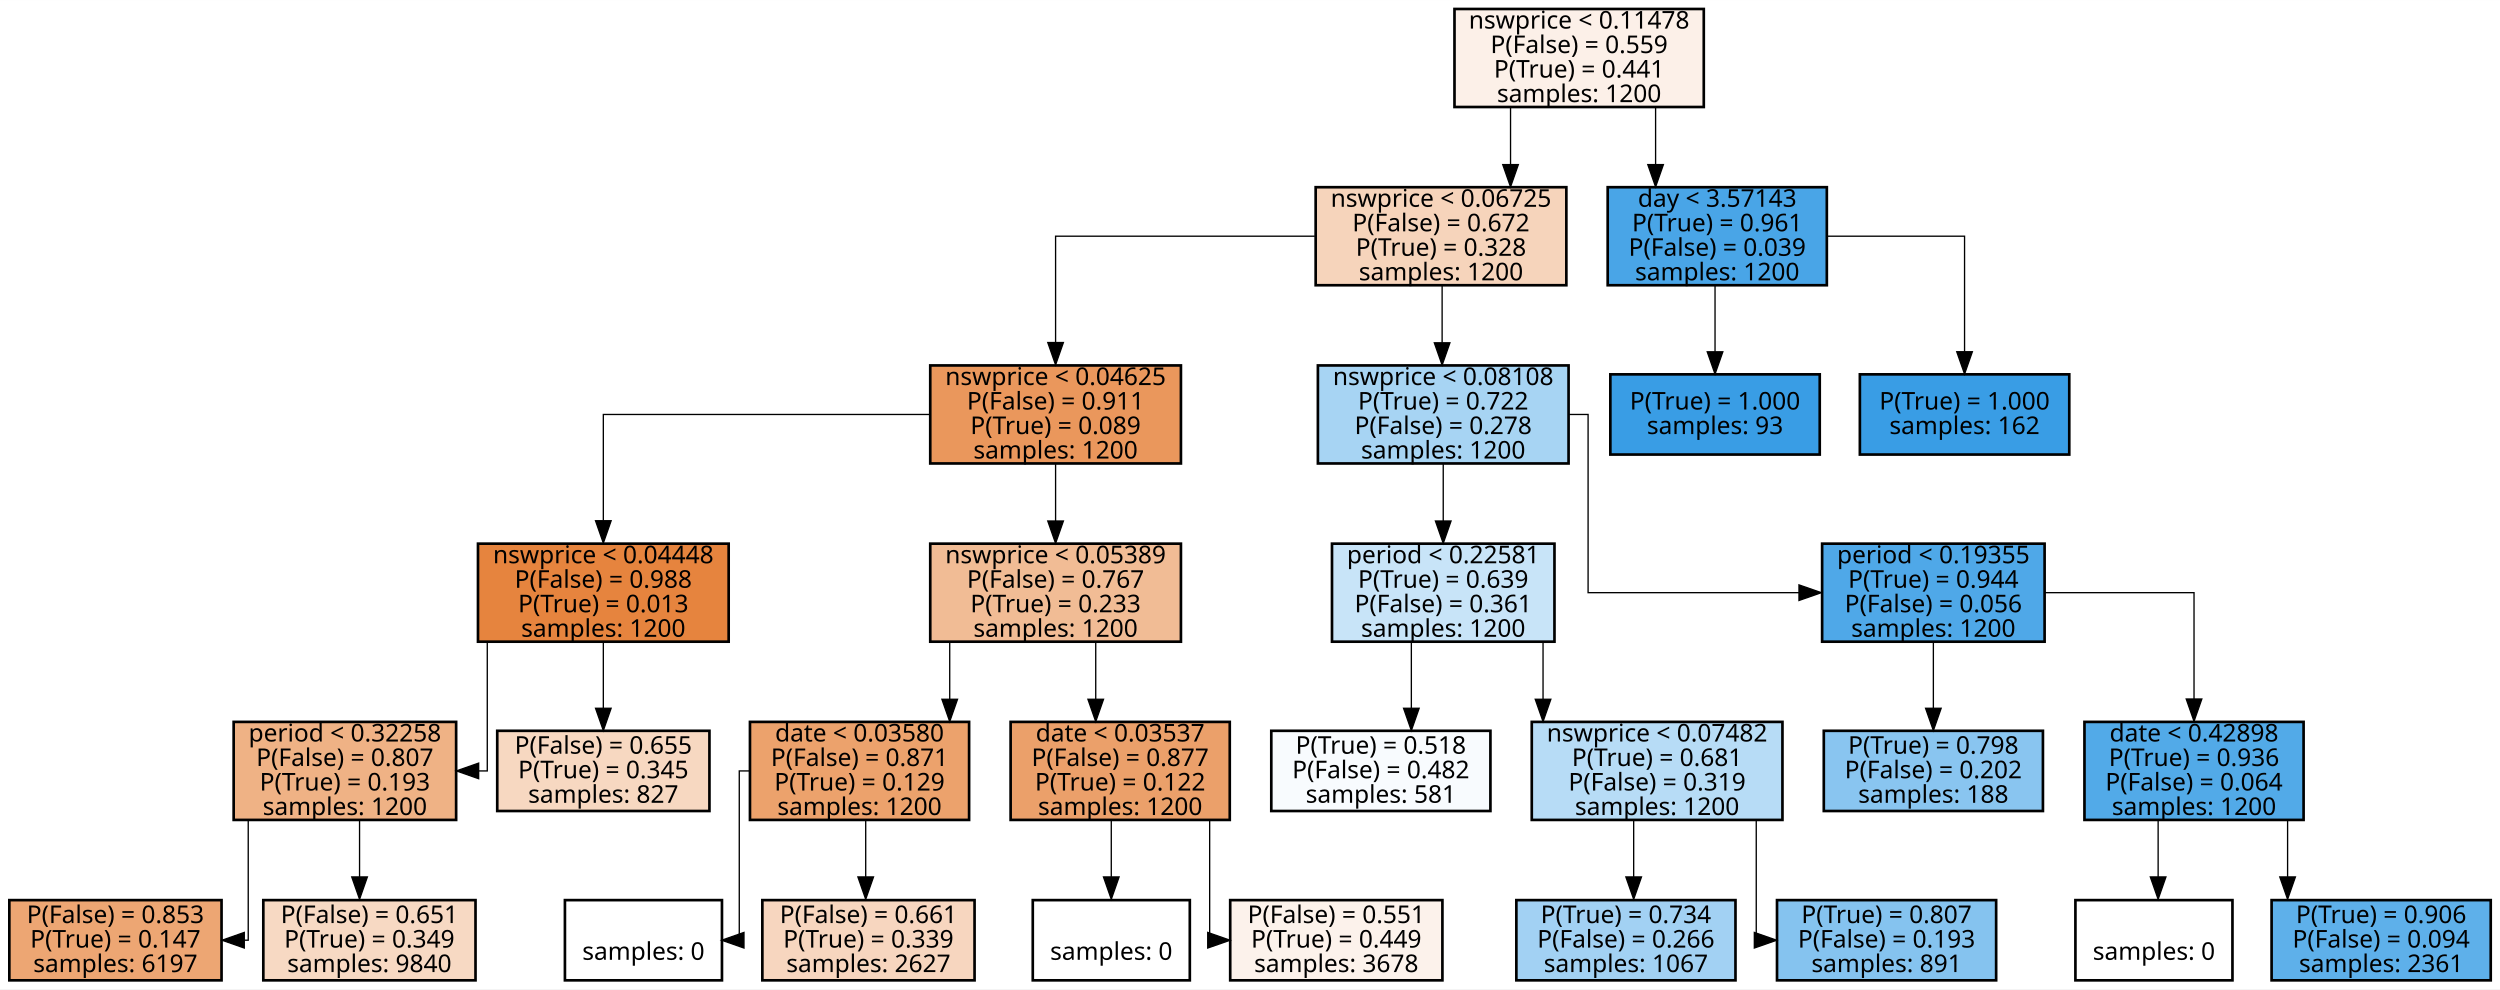
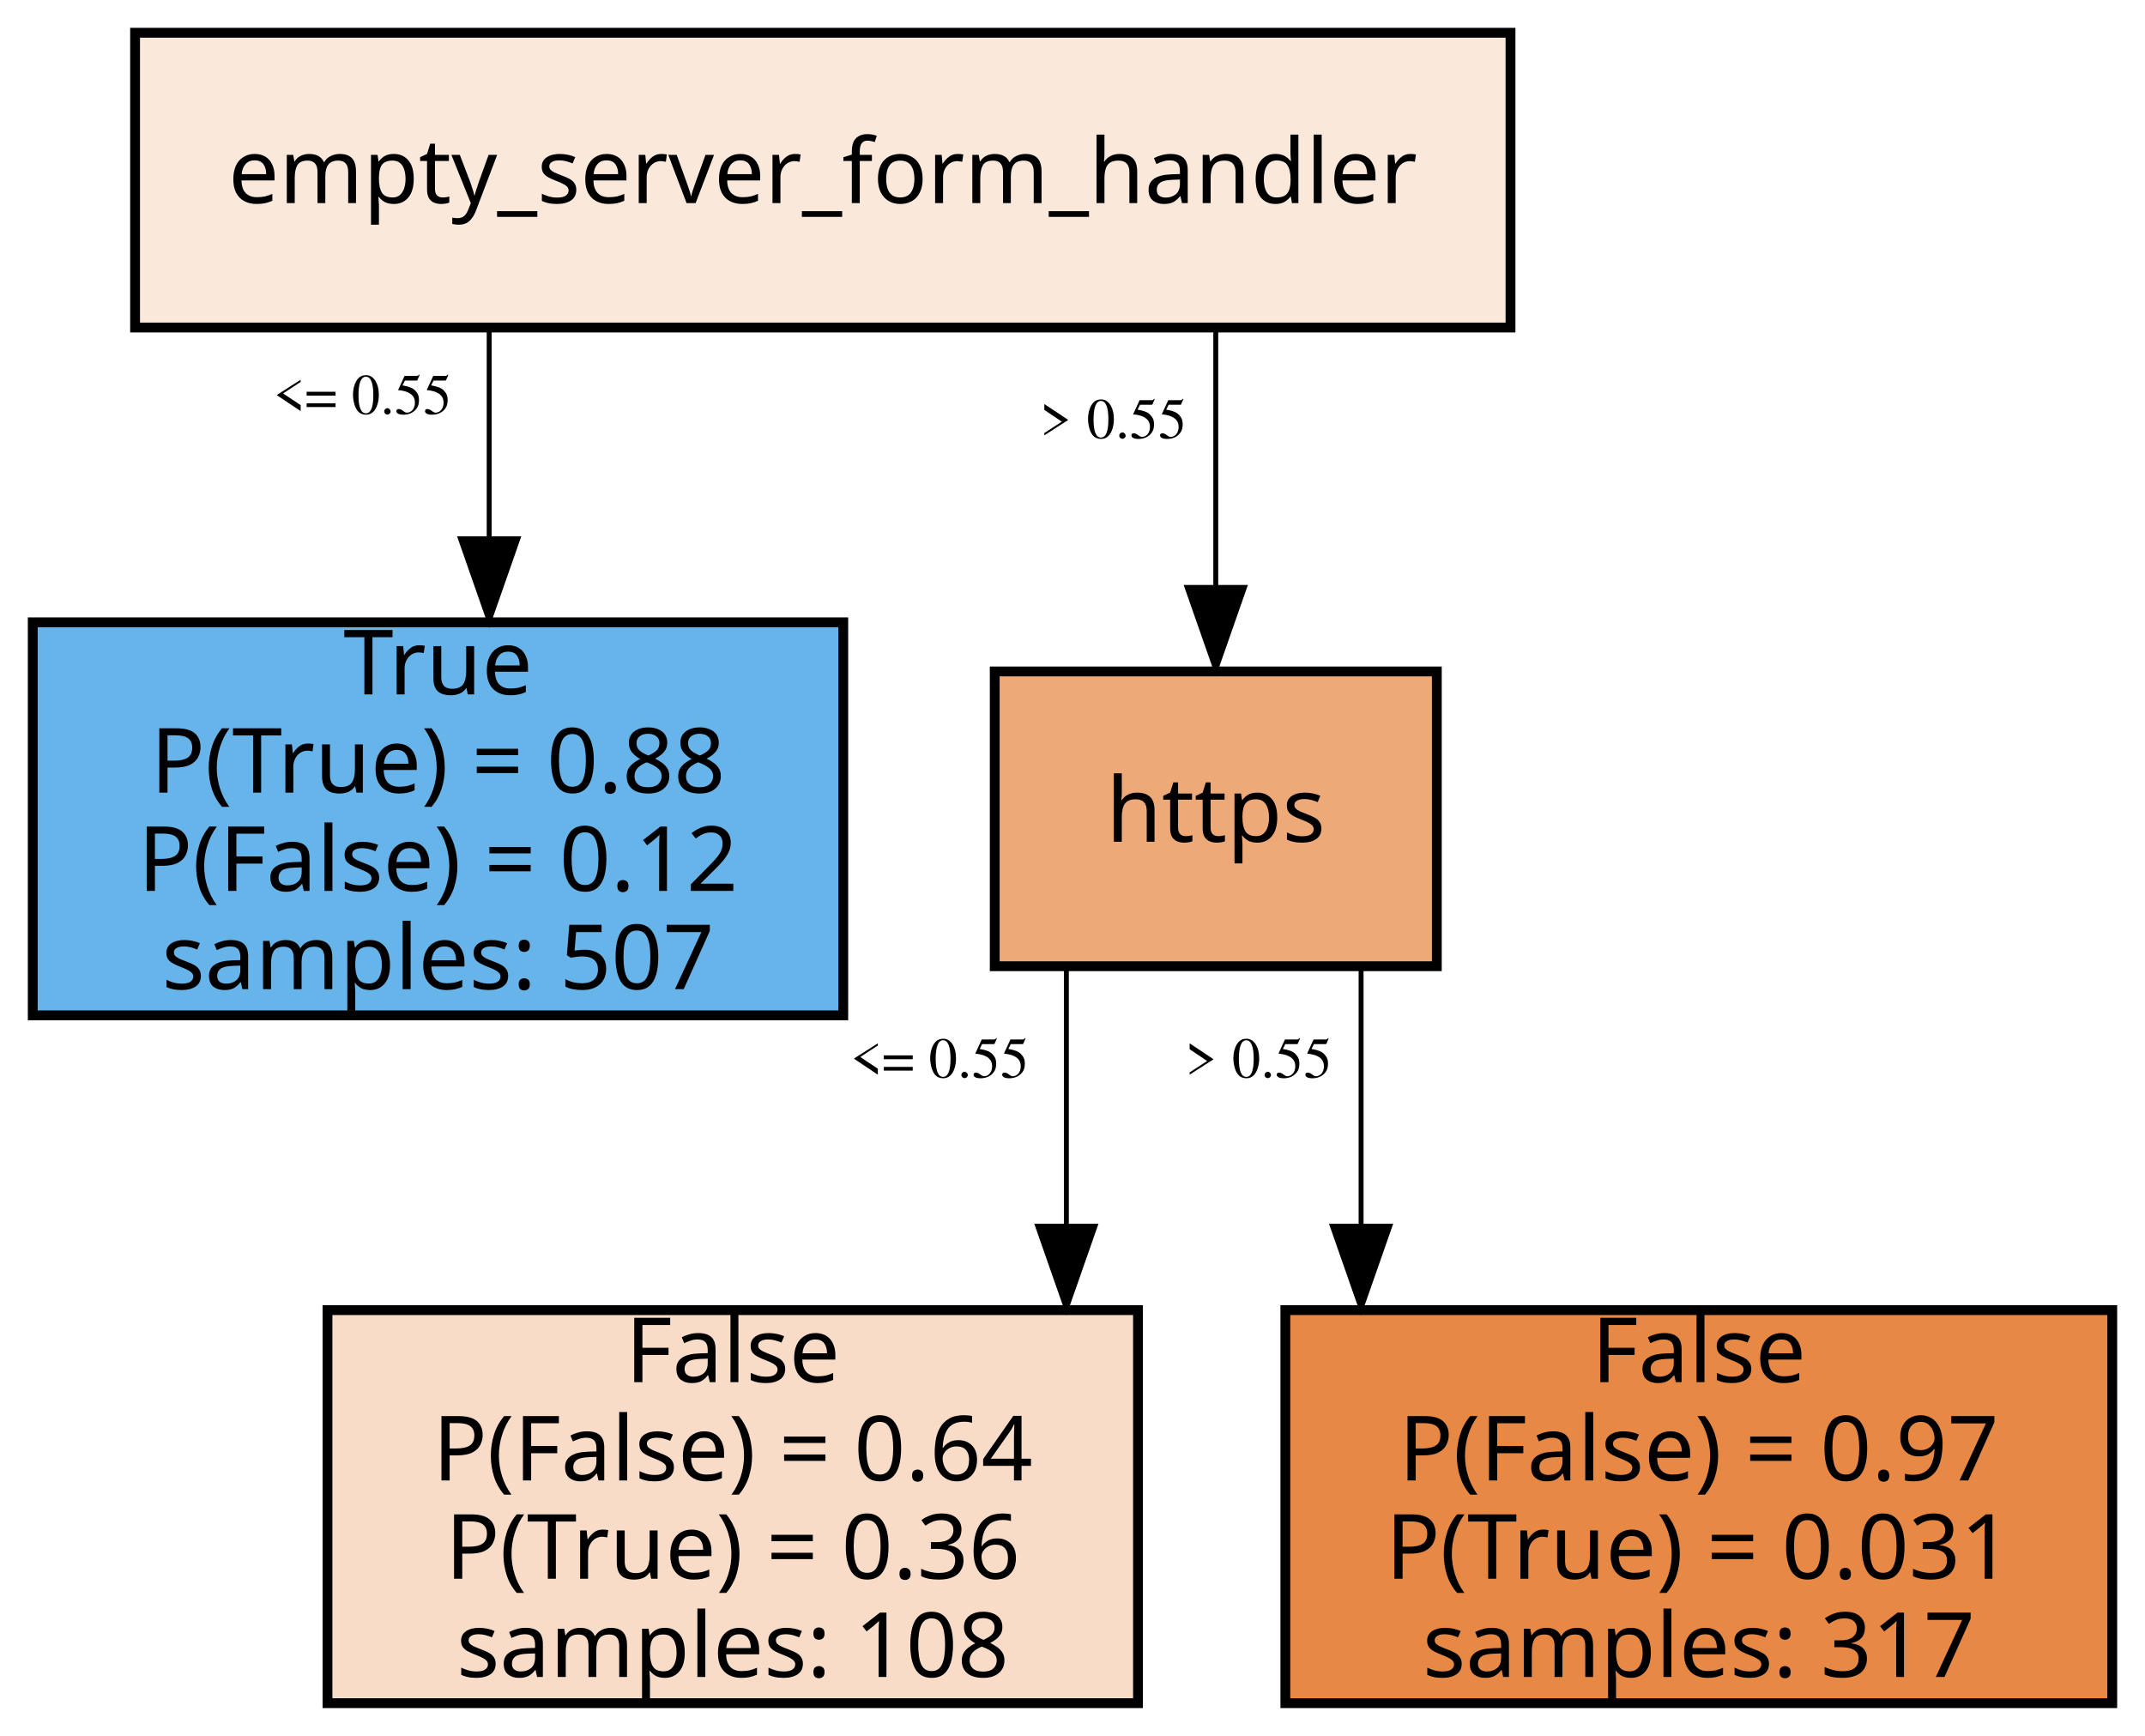
- <svg xmlns="http://www.w3.org/2000/svg" width="1122pt" height="444pt" viewBox="0.00 0.00 1122.15 444.00">
-   <g id="graph0" class="graph" transform="scale(1 1) rotate(0) translate(4 440)">
-     <polygon fill="white" stroke="transparent" points="-4,4 -4,-440 1118.15,-440 1118.15,4 -4,4" />
+ <svg xmlns="http://www.w3.org/2000/svg" width="262pt" height="212pt" viewBox="0.00 0.00 262.00 212.00">
+   <g id="graph0" class="graph" transform="scale(1 1) rotate(0) translate(4 208)">
+     <polygon fill="white" stroke="transparent" points="-4,4 -4,-208 258,-208 258,4 -4,4" />
    <g id="node1" class="node">
-       <polygon fill="#fcf0e8" stroke="black" stroke-width="1.2" points="760.76,-436 648.86,-436 648.86,-392 760.76,-392 760.76,-436" />
-       <text text-anchor="middle" x="704.81" y="-427.2" font-family="trebuchet" font-size="11.00">nswprice &lt; 0.11478 </text>
-       <text text-anchor="middle" x="704.81" y="-416.2" font-family="trebuchet" font-size="11.00"> P(False) = 0.559</text>
-       <text text-anchor="middle" x="704.81" y="-405.2" font-family="trebuchet" font-size="11.00">P(True) = 0.441 </text>
-       <text text-anchor="middle" x="704.81" y="-394.2" font-family="trebuchet" font-size="11.00"> samples: 1200</text>
+       <polygon fill="#fae8db" stroke="black" stroke-width="1.2" points="180.5,-204 12.5,-204 12.5,-168 180.5,-168 180.5,-204" />
+       <text text-anchor="middle" x="96.5" y="-183.2" font-family="trebuchet" font-size="11.00">empty_server_form_handler</text>
    </g>
    <g id="node2" class="node">
-       <polygon fill="#f6d4bb" stroke="black" stroke-width="1.2" points="699.07,-356 586.55,-356 586.55,-312 699.07,-312 699.07,-356" />
-       <text text-anchor="middle" x="642.81" y="-347.2" font-family="trebuchet" font-size="11.00">nswprice &lt; 0.06725 </text>
-       <text text-anchor="middle" x="642.81" y="-336.2" font-family="trebuchet" font-size="11.00"> P(False) = 0.672</text>
-       <text text-anchor="middle" x="642.81" y="-325.2" font-family="trebuchet" font-size="11.00">P(True) = 0.328 </text>
-       <text text-anchor="middle" x="642.81" y="-314.2" font-family="trebuchet" font-size="11.00"> samples: 1200</text>
+       <polygon fill="#67b4eb" stroke="black" stroke-width="1.2" points="99,-132 0,-132 0,-84 99,-84 99,-132" />
+       <text text-anchor="middle" x="49.5" y="-123.2" font-family="trebuchet" font-size="11.00">True</text>
+       <text text-anchor="middle" x="49.5" y="-111.2" font-family="trebuchet" font-size="11.00">P(True) = 0.88</text>
+       <text text-anchor="middle" x="49.5" y="-99.2" font-family="trebuchet" font-size="11.00">P(False) = 0.12</text>
+       <text text-anchor="middle" x="49.5" y="-87.2" font-family="trebuchet" font-size="11.00">samples: 507</text>
    </g>
    <g id="edge1" class="edge">
-       <path fill="none" stroke="black" stroke-width="0.6" d="M674.02,-391.72C674.02,-391.72 674.02,-366.16 674.02,-366.16" />
-       <polygon fill="black" stroke="black" stroke-width="0.6" points="677.52,-366.16 674.02,-356.16 670.52,-366.16 677.52,-366.16" />
-     </g>
-     <g id="node27" class="node">
-       <polygon fill="#49a5e7" stroke="black" stroke-width="1.2" points="815.99,-356 717.63,-356 717.63,-312 815.99,-312 815.99,-356" />
-       <text text-anchor="middle" x="766.81" y="-347.2" font-family="trebuchet" font-size="11.00">day &lt; 3.57143 </text>
-       <text text-anchor="middle" x="766.81" y="-336.2" font-family="trebuchet" font-size="11.00"> P(True) = 0.961</text>
-       <text text-anchor="middle" x="766.81" y="-325.2" font-family="trebuchet" font-size="11.00">P(False) = 0.039 </text>
-       <text text-anchor="middle" x="766.81" y="-314.2" font-family="trebuchet" font-size="11.00"> samples: 1200</text>
-     </g>
-     <g id="edge26" class="edge">
-       <path fill="none" stroke="black" stroke-width="0.6" d="M739.13,-391.72C739.13,-391.72 739.13,-366.16 739.13,-366.16" />
-       <polygon fill="black" stroke="black" stroke-width="0.6" points="742.63,-366.16 739.13,-356.16 735.63,-366.16 742.63,-366.16" />
+       <path fill="none" stroke="black" stroke-width="0.6" d="M55.75,-167.91C55.75,-167.91 55.75,-142.2 55.75,-142.2" />
+       <polygon fill="black" stroke="black" stroke-width="0.6" points="59.25,-142.2 55.75,-132.2 52.25,-142.2 59.25,-142.2" />
+       <text text-anchor="middle" x="40.25" y="-157.45" font-family="Times,serif" font-size="7.00">&lt;= 0.55</text>
    </g>
    <g id="node3" class="node">
-       <polygon fill="#ea975c" stroke="black" stroke-width="1.2" points="526.07,-276 413.55,-276 413.55,-232 526.07,-232 526.07,-276" />
-       <text text-anchor="middle" x="469.81" y="-267.2" font-family="trebuchet" font-size="11.00">nswprice &lt; 0.04625 </text>
-       <text text-anchor="middle" x="469.81" y="-256.2" font-family="trebuchet" font-size="11.00"> P(False) = 0.911</text>
-       <text text-anchor="middle" x="469.81" y="-245.2" font-family="trebuchet" font-size="11.00">P(True) = 0.089 </text>
-       <text text-anchor="middle" x="469.81" y="-234.2" font-family="trebuchet" font-size="11.00"> samples: 1200</text>
+       <polygon fill="#eda978" stroke="black" stroke-width="1.2" points="171.5,-126 117.5,-126 117.5,-90 171.5,-90 171.5,-126" />
+       <text text-anchor="middle" x="144.5" y="-105.2" font-family="trebuchet" font-size="11.00">https</text>
    </g>
    <g id="edge2" class="edge">
-       <path fill="none" stroke="black" stroke-width="0.6" d="M586.17,-334C535.71,-334 469.81,-334 469.81,-334 469.81,-334 469.81,-286.28 469.81,-286.28" />
-       <polygon fill="black" stroke="black" stroke-width="0.6" points="473.31,-286.28 469.81,-276.28 466.31,-286.28 473.31,-286.28" />
-     </g>
-     <g id="node16" class="node">
-       <polygon fill="#a7d4f3" stroke="black" stroke-width="1.2" points="700.07,-276 587.55,-276 587.55,-232 700.07,-232 700.07,-276" />
-       <text text-anchor="middle" x="643.81" y="-267.2" font-family="trebuchet" font-size="11.00">nswprice &lt; 0.08108 </text>
-       <text text-anchor="middle" x="643.81" y="-256.2" font-family="trebuchet" font-size="11.00"> P(True) = 0.722</text>
-       <text text-anchor="middle" x="643.81" y="-245.2" font-family="trebuchet" font-size="11.00">P(False) = 0.278 </text>
-       <text text-anchor="middle" x="643.81" y="-234.2" font-family="trebuchet" font-size="11.00"> samples: 1200</text>
-     </g>
-     <g id="edge15" class="edge">
-       <path fill="none" stroke="black" stroke-width="0.6" d="M643.31,-311.72C643.31,-311.72 643.31,-286.16 643.31,-286.16" />
-       <polygon fill="black" stroke="black" stroke-width="0.6" points="646.81,-286.16 643.31,-276.16 639.81,-286.16 646.81,-286.16" />
+       <path fill="none" stroke="black" stroke-width="0.6" d="M144.5,-167.91C144.5,-167.91 144.5,-136.26 144.5,-136.26" />
+       <polygon fill="black" stroke="black" stroke-width="0.6" points="148,-136.26 144.5,-126.26 141,-136.26 148,-136.26" />
+       <text text-anchor="middle" x="132" y="-154.49" font-family="Times,serif" font-size="7.00">&gt; 0.55</text>
    </g>
    <g id="node4" class="node">
-       <polygon fill="#e6843e" stroke="black" stroke-width="1.2" points="323.07,-196 210.55,-196 210.55,-152 323.07,-152 323.07,-196" />
-       <text text-anchor="middle" x="266.81" y="-187.2" font-family="trebuchet" font-size="11.00">nswprice &lt; 0.04448 </text>
-       <text text-anchor="middle" x="266.81" y="-176.2" font-family="trebuchet" font-size="11.00"> P(False) = 0.988</text>
-       <text text-anchor="middle" x="266.81" y="-165.2" font-family="trebuchet" font-size="11.00">P(True) = 0.013 </text>
-       <text text-anchor="middle" x="266.81" y="-154.2" font-family="trebuchet" font-size="11.00"> samples: 1200</text>
+       <polygon fill="#f8dcc8" stroke="black" stroke-width="1.2" points="135,-48 36,-48 36,0 135,0 135,-48" />
+       <text text-anchor="middle" x="85.5" y="-39.2" font-family="trebuchet" font-size="11.00">False</text>
+       <text text-anchor="middle" x="85.5" y="-27.2" font-family="trebuchet" font-size="11.00">P(False) = 0.64</text>
+       <text text-anchor="middle" x="85.5" y="-15.2" font-family="trebuchet" font-size="11.00">P(True) = 0.36</text>
+       <text text-anchor="middle" x="85.5" y="-3.2" font-family="trebuchet" font-size="11.00">samples: 108</text>
    </g>
    <g id="edge3" class="edge">
-       <path fill="none" stroke="black" stroke-width="0.6" d="M413.54,-254C353.46,-254 266.81,-254 266.81,-254 266.81,-254 266.81,-206.28 266.81,-206.28" />
-       <polygon fill="black" stroke="black" stroke-width="0.6" points="270.31,-206.28 266.81,-196.28 263.31,-206.28 270.31,-206.28" />
-     </g>
-     <g id="node9" class="node">
-       <polygon fill="#f1bc95" stroke="black" stroke-width="1.2" points="526.07,-196 413.55,-196 413.55,-152 526.07,-152 526.07,-196" />
-       <text text-anchor="middle" x="469.81" y="-187.2" font-family="trebuchet" font-size="11.00">nswprice &lt; 0.05389 </text>
-       <text text-anchor="middle" x="469.81" y="-176.2" font-family="trebuchet" font-size="11.00"> P(False) = 0.767</text>
-       <text text-anchor="middle" x="469.81" y="-165.2" font-family="trebuchet" font-size="11.00">P(True) = 0.233 </text>
-       <text text-anchor="middle" x="469.81" y="-154.2" font-family="trebuchet" font-size="11.00"> samples: 1200</text>
-     </g>
-     <g id="edge8" class="edge">
-       <path fill="none" stroke="black" stroke-width="0.6" d="M469.81,-231.72C469.81,-231.72 469.81,-206.16 469.81,-206.16" />
-       <polygon fill="black" stroke="black" stroke-width="0.6" points="473.31,-206.16 469.81,-196.16 466.31,-206.16 473.31,-206.16" />
+       <path fill="none" stroke="black" stroke-width="0.6" d="M126.25,-89.77C126.25,-89.77 126.25,-58.25 126.25,-58.25" />
+       <polygon fill="black" stroke="black" stroke-width="0.6" points="129.75,-58.25 126.25,-48.25 122.75,-58.25 129.75,-58.25" />
+       <text text-anchor="middle" x="110.75" y="-76.41" font-family="Times,serif" font-size="7.00">&lt;= 0.55</text>
    </g>
    <g id="node5" class="node">
-       <polygon fill="#efb285" stroke="black" stroke-width="1.2" points="200.74,-116 100.88,-116 100.88,-72 200.74,-72 200.74,-116" />
-       <text text-anchor="middle" x="150.81" y="-107.2" font-family="trebuchet" font-size="11.00">period &lt; 0.32258 </text>
-       <text text-anchor="middle" x="150.81" y="-96.2" font-family="trebuchet" font-size="11.00"> P(False) = 0.807</text>
-       <text text-anchor="middle" x="150.81" y="-85.2" font-family="trebuchet" font-size="11.00">P(True) = 0.193 </text>
-       <text text-anchor="middle" x="150.81" y="-74.2" font-family="trebuchet" font-size="11.00"> samples: 1200</text>
+       <polygon fill="#e78945" stroke="black" stroke-width="1.2" points="254,-48 153,-48 153,0 254,0 254,-48" />
+       <text text-anchor="middle" x="203.5" y="-39.2" font-family="trebuchet" font-size="11.00">False</text>
+       <text text-anchor="middle" x="203.5" y="-27.2" font-family="trebuchet" font-size="11.00">P(False) = 0.97</text>
+       <text text-anchor="middle" x="203.5" y="-15.2" font-family="trebuchet" font-size="11.00">P(True) = 0.031</text>
+       <text text-anchor="middle" x="203.5" y="-3.2" font-family="trebuchet" font-size="11.00">samples: 317</text>
    </g>
    <g id="edge4" class="edge">
-       <path fill="none" stroke="black" stroke-width="0.6" d="M214.72,-151.72C214.72,-128.04 214.72,-94 214.72,-94 214.72,-94 210.85,-94 210.85,-94" />
-       <polygon fill="black" stroke="black" stroke-width="0.6" points="210.85,-90.5 200.85,-94 210.85,-97.5 210.85,-90.5" />
-     </g>
-     <g id="node8" class="node">
-       <polygon fill="#f7d8c1" stroke="black" stroke-width="1.2" points="314.44,-112 219.19,-112 219.19,-76 314.44,-76 314.44,-112" />
-       <text text-anchor="middle" x="266.81" y="-101.7" font-family="trebuchet" font-size="11.00">P(False) = 0.655</text>
-       <text text-anchor="middle" x="266.81" y="-90.7" font-family="trebuchet" font-size="11.00">P(True) = 0.345 </text>
-       <text text-anchor="middle" x="266.81" y="-79.7" font-family="trebuchet" font-size="11.00"> samples: 827</text>
-     </g>
-     <g id="edge7" class="edge">
-       <path fill="none" stroke="black" stroke-width="0.6" d="M266.81,-151.72C266.81,-151.72 266.81,-122.13 266.81,-122.13" />
-       <polygon fill="black" stroke="black" stroke-width="0.6" points="270.31,-122.13 266.81,-112.13 263.31,-122.13 270.31,-122.13" />
-     </g>
-     <g id="node6" class="node">
-       <polygon fill="#eda673" stroke="black" stroke-width="1.2" points="95.44,-36 0.19,-36 0.19,0 95.44,0 95.44,-36" />
-       <text text-anchor="middle" x="47.81" y="-25.7" font-family="trebuchet" font-size="11.00">P(False) = 0.853</text>
-       <text text-anchor="middle" x="47.81" y="-14.7" font-family="trebuchet" font-size="11.00">P(True) = 0.147 </text>
-       <text text-anchor="middle" x="47.81" y="-3.7" font-family="trebuchet" font-size="11.00"> samples: 6197</text>
-     </g>
-     <g id="edge5" class="edge">
-       <path fill="none" stroke="black" stroke-width="0.6" d="M107.42,-71.61C107.42,-49.19 107.42,-18 107.42,-18 107.42,-18 105.65,-18 105.65,-18" />
-       <polygon fill="black" stroke="black" stroke-width="0.6" points="105.65,-14.5 95.65,-18 105.65,-21.5 105.65,-14.5" />
-     </g>
-     <g id="node7" class="node">
-       <polygon fill="#f7d9c3" stroke="black" stroke-width="1.2" points="209.44,-36 114.19,-36 114.19,0 209.44,0 209.44,-36" />
-       <text text-anchor="middle" x="161.81" y="-25.7" font-family="trebuchet" font-size="11.00">P(False) = 0.651</text>
-       <text text-anchor="middle" x="161.81" y="-14.7" font-family="trebuchet" font-size="11.00">P(True) = 0.349 </text>
-       <text text-anchor="middle" x="161.81" y="-3.7" font-family="trebuchet" font-size="11.00"> samples: 9840</text>
-     </g>
-     <g id="edge6" class="edge">
-       <path fill="none" stroke="black" stroke-width="0.6" d="M157.39,-71.61C157.39,-71.61 157.39,-46.4 157.39,-46.4" />
-       <polygon fill="black" stroke="black" stroke-width="0.6" points="160.89,-46.4 157.39,-36.4 153.89,-46.4 160.89,-46.4" />
-     </g>
-     <g id="node10" class="node">
-       <polygon fill="#eca26c" stroke="black" stroke-width="1.2" points="430.99,-116 332.63,-116 332.63,-72 430.99,-72 430.99,-116" />
-       <text text-anchor="middle" x="381.81" y="-107.2" font-family="trebuchet" font-size="11.00">date &lt; 0.03580 </text>
-       <text text-anchor="middle" x="381.81" y="-96.2" font-family="trebuchet" font-size="11.00"> P(False) = 0.871</text>
-       <text text-anchor="middle" x="381.81" y="-85.2" font-family="trebuchet" font-size="11.00">P(True) = 0.129 </text>
-       <text text-anchor="middle" x="381.81" y="-74.2" font-family="trebuchet" font-size="11.00"> samples: 1200</text>
-     </g>
-     <g id="edge9" class="edge">
-       <path fill="none" stroke="black" stroke-width="0.6" d="M422.29,-151.72C422.29,-151.72 422.29,-126.16 422.29,-126.16" />
-       <polygon fill="black" stroke="black" stroke-width="0.6" points="425.79,-126.16 422.29,-116.16 418.79,-126.16 425.79,-126.16" />
-     </g>
-     <g id="node13" class="node">
-       <polygon fill="#eba06a" stroke="black" stroke-width="1.2" points="547.99,-116 449.63,-116 449.63,-72 547.99,-72 547.99,-116" />
-       <text text-anchor="middle" x="498.81" y="-107.2" font-family="trebuchet" font-size="11.00">date &lt; 0.03537 </text>
-       <text text-anchor="middle" x="498.81" y="-96.2" font-family="trebuchet" font-size="11.00"> P(False) = 0.877</text>
-       <text text-anchor="middle" x="498.81" y="-85.2" font-family="trebuchet" font-size="11.00">P(True) = 0.122 </text>
-       <text text-anchor="middle" x="498.81" y="-74.2" font-family="trebuchet" font-size="11.00"> samples: 1200</text>
-     </g>
-     <g id="edge12" class="edge">
-       <path fill="none" stroke="black" stroke-width="0.6" d="M487.83,-151.72C487.83,-151.72 487.83,-126.16 487.83,-126.16" />
-       <polygon fill="black" stroke="black" stroke-width="0.6" points="491.33,-126.16 487.83,-116.16 484.33,-126.16 491.33,-126.16" />
-     </g>
-     <g id="node11" class="node">
-       <polygon fill="#ffffff" stroke="black" stroke-width="1.2" points="320.06,-36 249.57,-36 249.57,0 320.06,0 320.06,-36" />
-       <text text-anchor="middle" x="284.81" y="-20.2" font-family="trebuchet" font-size="11.00"> </text>
-       <text text-anchor="middle" x="284.81" y="-9.2" font-family="trebuchet" font-size="11.00"> samples: 0</text>
-     </g>
-     <g id="edge10" class="edge">
-       <path fill="none" stroke="black" stroke-width="0.6" d="M332.43,-94C329.57,-94 327.83,-94 327.83,-94 327.83,-94 327.83,-18 327.83,-18 327.83,-18 327.04,-18 327.04,-18" />
-       <polygon fill="black" stroke="black" stroke-width="0.6" points="329.94,-14.5 319.94,-18 329.94,-21.5 329.94,-14.5" />
-     </g>
-     <g id="node12" class="node">
-       <polygon fill="#f7d6bf" stroke="black" stroke-width="1.2" points="433.44,-36 338.19,-36 338.19,0 433.44,0 433.44,-36" />
-       <text text-anchor="middle" x="385.81" y="-25.7" font-family="trebuchet" font-size="11.00">P(False) = 0.661</text>
-       <text text-anchor="middle" x="385.81" y="-14.7" font-family="trebuchet" font-size="11.00">P(True) = 0.339 </text>
-       <text text-anchor="middle" x="385.81" y="-3.7" font-family="trebuchet" font-size="11.00"> samples: 2627</text>
-     </g>
-     <g id="edge11" class="edge">
-       <path fill="none" stroke="black" stroke-width="0.6" d="M384.58,-71.61C384.58,-71.61 384.58,-46.4 384.58,-46.4" />
-       <polygon fill="black" stroke="black" stroke-width="0.6" points="388.08,-46.4 384.58,-36.4 381.08,-46.4 388.08,-46.4" />
-     </g>
-     <g id="node14" class="node">
-       <polygon fill="#ffffff" stroke="black" stroke-width="1.2" points="530.06,-36 459.57,-36 459.57,0 530.06,0 530.06,-36" />
-       <text text-anchor="middle" x="494.81" y="-20.2" font-family="trebuchet" font-size="11.00"> </text>
-       <text text-anchor="middle" x="494.81" y="-9.2" font-family="trebuchet" font-size="11.00"> samples: 0</text>
-     </g>
-     <g id="edge13" class="edge">
-       <path fill="none" stroke="black" stroke-width="0.6" d="M494.81,-71.61C494.81,-71.61 494.81,-46.4 494.81,-46.4" />
-       <polygon fill="black" stroke="black" stroke-width="0.6" points="498.31,-46.4 494.81,-36.4 491.31,-46.4 498.31,-46.4" />
-     </g>
-     <g id="node15" class="node">
-       <polygon fill="#fcf2eb" stroke="black" stroke-width="1.2" points="643.44,-36 548.19,-36 548.19,0 643.44,0 643.44,-36" />
-       <text text-anchor="middle" x="595.81" y="-25.7" font-family="trebuchet" font-size="11.00">P(False) = 0.551</text>
-       <text text-anchor="middle" x="595.81" y="-14.7" font-family="trebuchet" font-size="11.00">P(True) = 0.449 </text>
-       <text text-anchor="middle" x="595.81" y="-3.7" font-family="trebuchet" font-size="11.00"> samples: 3678</text>
-     </g>
-     <g id="edge14" class="edge">
-       <path fill="none" stroke="black" stroke-width="0.6" d="M538.97,-71.61C538.97,-49.19 538.97,-18 538.97,-18 538.97,-18 539.88,-18 539.88,-18" />
-       <polygon fill="black" stroke="black" stroke-width="0.6" points="538.1,-21.5 548.1,-18 538.1,-14.5 538.1,-21.5" />
-     </g>
-     <g id="node17" class="node">
-       <polygon fill="#c8e4f8" stroke="black" stroke-width="1.2" points="693.74,-196 593.88,-196 593.88,-152 693.74,-152 693.74,-196" />
-       <text text-anchor="middle" x="643.81" y="-187.2" font-family="trebuchet" font-size="11.00">period &lt; 0.22581 </text>
-       <text text-anchor="middle" x="643.81" y="-176.2" font-family="trebuchet" font-size="11.00"> P(True) = 0.639</text>
-       <text text-anchor="middle" x="643.81" y="-165.2" font-family="trebuchet" font-size="11.00">P(False) = 0.361 </text>
-       <text text-anchor="middle" x="643.81" y="-154.2" font-family="trebuchet" font-size="11.00"> samples: 1200</text>
-     </g>
-     <g id="edge16" class="edge">
-       <path fill="none" stroke="black" stroke-width="0.6" d="M643.81,-231.72C643.81,-231.72 643.81,-206.16 643.81,-206.16" />
-       <polygon fill="black" stroke="black" stroke-width="0.6" points="647.31,-206.16 643.81,-196.16 640.31,-206.16 647.31,-206.16" />
-     </g>
-     <g id="node22" class="node">
-       <polygon fill="#4fa8e8" stroke="black" stroke-width="1.2" points="913.74,-196 813.88,-196 813.88,-152 913.74,-152 913.74,-196" />
-       <text text-anchor="middle" x="863.81" y="-187.2" font-family="trebuchet" font-size="11.00">period &lt; 0.19355 </text>
-       <text text-anchor="middle" x="863.81" y="-176.2" font-family="trebuchet" font-size="11.00"> P(True) = 0.944</text>
-       <text text-anchor="middle" x="863.81" y="-165.2" font-family="trebuchet" font-size="11.00">P(False) = 0.056 </text>
-       <text text-anchor="middle" x="863.81" y="-154.2" font-family="trebuchet" font-size="11.00"> samples: 1200</text>
-     </g>
-     <g id="edge21" class="edge">
-       <path fill="none" stroke="black" stroke-width="0.6" d="M700.33,-254C705.49,-254 708.83,-254 708.83,-254 708.83,-254 708.83,-174 708.83,-174 708.83,-174 803.49,-174 803.49,-174" />
-       <polygon fill="black" stroke="black" stroke-width="0.6" points="803.49,-177.5 813.49,-174 803.49,-170.5 803.49,-177.5" />
-     </g>
-     <g id="node18" class="node">
-       <polygon fill="#f8fbfe" stroke="black" stroke-width="1.2" points="664.99,-112 566.63,-112 566.63,-76 664.99,-76 664.99,-112" />
-       <text text-anchor="middle" x="615.81" y="-101.7" font-family="trebuchet" font-size="11.00">P(True) = 0.518</text>
-       <text text-anchor="middle" x="615.81" y="-90.7" font-family="trebuchet" font-size="11.00">P(False) = 0.482 </text>
-       <text text-anchor="middle" x="615.81" y="-79.7" font-family="trebuchet" font-size="11.00"> samples: 581</text>
-     </g>
-     <g id="edge17" class="edge">
-       <path fill="none" stroke="black" stroke-width="0.6" d="M629.5,-151.72C629.5,-151.72 629.5,-122.13 629.5,-122.13" />
-       <polygon fill="black" stroke="black" stroke-width="0.6" points="633,-122.13 629.5,-112.13 626,-122.13 633,-122.13" />
-     </g>
-     <g id="node19" class="node">
-       <polygon fill="#b7dcf6" stroke="black" stroke-width="1.2" points="796.07,-116 683.55,-116 683.55,-72 796.07,-72 796.07,-116" />
-       <text text-anchor="middle" x="739.81" y="-107.2" font-family="trebuchet" font-size="11.00">nswprice &lt; 0.07482 </text>
-       <text text-anchor="middle" x="739.81" y="-96.2" font-family="trebuchet" font-size="11.00"> P(True) = 0.681</text>
-       <text text-anchor="middle" x="739.81" y="-85.2" font-family="trebuchet" font-size="11.00">P(False) = 0.319 </text>
-       <text text-anchor="middle" x="739.81" y="-74.2" font-family="trebuchet" font-size="11.00"> samples: 1200</text>
-     </g>
-     <g id="edge18" class="edge">
-       <path fill="none" stroke="black" stroke-width="0.6" d="M688.61,-151.72C688.61,-151.72 688.61,-126.16 688.61,-126.16" />
-       <polygon fill="black" stroke="black" stroke-width="0.6" points="692.11,-126.16 688.61,-116.16 685.11,-126.16 692.11,-126.16" />
-     </g>
-     <g id="node20" class="node">
-       <polygon fill="#a2d1f3" stroke="black" stroke-width="1.2" points="774.99,-36 676.63,-36 676.63,0 774.99,0 774.99,-36" />
-       <text text-anchor="middle" x="725.81" y="-25.7" font-family="trebuchet" font-size="11.00">P(True) = 0.734</text>
-       <text text-anchor="middle" x="725.81" y="-14.7" font-family="trebuchet" font-size="11.00">P(False) = 0.266 </text>
-       <text text-anchor="middle" x="725.81" y="-3.7" font-family="trebuchet" font-size="11.00"> samples: 1067</text>
-     </g>
-     <g id="edge19" class="edge">
-       <path fill="none" stroke="black" stroke-width="0.6" d="M729.29,-71.61C729.29,-71.61 729.29,-46.4 729.29,-46.4" />
-       <polygon fill="black" stroke="black" stroke-width="0.6" points="732.79,-46.4 729.29,-36.4 725.79,-46.4 732.79,-46.4" />
-     </g>
-     <g id="node21" class="node">
-       <polygon fill="#85c3ef" stroke="black" stroke-width="1.2" points="891.99,-36 793.63,-36 793.63,0 891.99,0 891.99,-36" />
-       <text text-anchor="middle" x="842.81" y="-25.7" font-family="trebuchet" font-size="11.00">P(True) = 0.807</text>
-       <text text-anchor="middle" x="842.81" y="-14.7" font-family="trebuchet" font-size="11.00">P(False) = 0.193 </text>
-       <text text-anchor="middle" x="842.81" y="-3.7" font-family="trebuchet" font-size="11.00"> samples: 891</text>
-     </g>
-     <g id="edge20" class="edge">
-       <path fill="none" stroke="black" stroke-width="0.6" d="M784.31,-71.61C784.31,-49.19 784.31,-18 784.31,-18 784.31,-18 785.23,-18 785.23,-18" />
-       <polygon fill="black" stroke="black" stroke-width="0.6" points="783.45,-21.5 793.45,-18 783.45,-14.5 783.45,-21.5" />
-     </g>
-     <g id="node23" class="node">
-       <polygon fill="#89c5f0" stroke="black" stroke-width="1.2" points="912.99,-112 814.63,-112 814.63,-76 912.99,-76 912.99,-112" />
-       <text text-anchor="middle" x="863.81" y="-101.7" font-family="trebuchet" font-size="11.00">P(True) = 0.798</text>
-       <text text-anchor="middle" x="863.81" y="-90.7" font-family="trebuchet" font-size="11.00">P(False) = 0.202 </text>
-       <text text-anchor="middle" x="863.81" y="-79.7" font-family="trebuchet" font-size="11.00"> samples: 188</text>
-     </g>
-     <g id="edge22" class="edge">
-       <path fill="none" stroke="black" stroke-width="0.6" d="M863.81,-151.72C863.81,-151.72 863.81,-122.13 863.81,-122.13" />
-       <polygon fill="black" stroke="black" stroke-width="0.6" points="867.31,-122.13 863.81,-112.13 860.31,-122.13 867.31,-122.13" />
-     </g>
-     <g id="node24" class="node">
-       <polygon fill="#52aae8" stroke="black" stroke-width="1.2" points="1029.99,-116 931.63,-116 931.63,-72 1029.99,-72 1029.99,-116" />
-       <text text-anchor="middle" x="980.81" y="-107.2" font-family="trebuchet" font-size="11.00">date &lt; 0.42898 </text>
-       <text text-anchor="middle" x="980.81" y="-96.2" font-family="trebuchet" font-size="11.00"> P(True) = 0.936</text>
-       <text text-anchor="middle" x="980.81" y="-85.2" font-family="trebuchet" font-size="11.00">P(False) = 0.064 </text>
-       <text text-anchor="middle" x="980.81" y="-74.2" font-family="trebuchet" font-size="11.00"> samples: 1200</text>
-     </g>
-     <g id="edge23" class="edge">
-       <path fill="none" stroke="black" stroke-width="0.6" d="M913.77,-174C945.57,-174 980.81,-174 980.81,-174 980.81,-174 980.81,-126.28 980.81,-126.28" />
-       <polygon fill="black" stroke="black" stroke-width="0.6" points="984.31,-126.28 980.81,-116.28 977.31,-126.28 984.31,-126.28" />
-     </g>
-     <g id="node25" class="node">
-       <polygon fill="#ffffff" stroke="black" stroke-width="1.2" points="998.06,-36 927.57,-36 927.57,0 998.06,0 998.06,-36" />
-       <text text-anchor="middle" x="962.81" y="-20.2" font-family="trebuchet" font-size="11.00"> </text>
-       <text text-anchor="middle" x="962.81" y="-9.2" font-family="trebuchet" font-size="11.00"> samples: 0</text>
-     </g>
-     <g id="edge24" class="edge">
-       <path fill="none" stroke="black" stroke-width="0.6" d="M964.7,-71.61C964.7,-71.61 964.7,-46.4 964.7,-46.4" />
-       <polygon fill="black" stroke="black" stroke-width="0.6" points="968.2,-46.4 964.7,-36.4 961.2,-46.4 968.2,-46.4" />
-     </g>
-     <g id="node26" class="node">
-       <polygon fill="#5eb0ea" stroke="black" stroke-width="1.2" points="1113.99,-36 1015.63,-36 1015.63,0 1113.99,0 1113.99,-36" />
-       <text text-anchor="middle" x="1064.81" y="-25.7" font-family="trebuchet" font-size="11.00">P(True) = 0.906</text>
-       <text text-anchor="middle" x="1064.81" y="-14.7" font-family="trebuchet" font-size="11.00">P(False) = 0.094 </text>
-       <text text-anchor="middle" x="1064.81" y="-3.7" font-family="trebuchet" font-size="11.00"> samples: 2361</text>
-     </g>
-     <g id="edge25" class="edge">
-       <path fill="none" stroke="black" stroke-width="0.6" d="M1022.81,-71.61C1022.81,-71.61 1022.81,-46.4 1022.81,-46.4" />
-       <polygon fill="black" stroke="black" stroke-width="0.6" points="1026.31,-46.4 1022.81,-36.4 1019.31,-46.4 1026.31,-46.4" />
-     </g>
-     <g id="node28" class="node">
-       <polygon fill="#399de5" stroke="black" stroke-width="1.2" points="812.81,-272 718.82,-272 718.82,-236 812.81,-236 812.81,-272" />
-       <text text-anchor="middle" x="765.81" y="-256.2" font-family="trebuchet" font-size="11.00">P(True) = 1.000 </text>
-       <text text-anchor="middle" x="765.81" y="-245.2" font-family="trebuchet" font-size="11.00"> samples: 93</text>
-     </g>
-     <g id="edge27" class="edge">
-       <path fill="none" stroke="black" stroke-width="0.6" d="M765.81,-311.72C765.81,-311.72 765.81,-282.13 765.81,-282.13" />
-       <polygon fill="black" stroke="black" stroke-width="0.6" points="769.31,-282.13 765.81,-272.13 762.31,-282.13 769.31,-282.13" />
-     </g>
-     <g id="node29" class="node">
-       <polygon fill="#399de5" stroke="black" stroke-width="1.2" points="924.81,-272 830.82,-272 830.82,-236 924.81,-236 924.81,-272" />
-       <text text-anchor="middle" x="877.81" y="-256.2" font-family="trebuchet" font-size="11.00">P(True) = 1.000 </text>
-       <text text-anchor="middle" x="877.81" y="-245.2" font-family="trebuchet" font-size="11.00"> samples: 162</text>
-     </g>
-     <g id="edge28" class="edge">
-       <path fill="none" stroke="black" stroke-width="0.6" d="M816.14,-334C845.79,-334 877.81,-334 877.81,-334 877.81,-334 877.81,-282.15 877.81,-282.15" />
-       <polygon fill="black" stroke="black" stroke-width="0.6" points="881.31,-282.15 877.81,-272.15 874.31,-282.15 881.31,-282.15" />
+       <path fill="none" stroke="black" stroke-width="0.6" d="M162.25,-89.77C162.25,-89.77 162.25,-58.25 162.25,-58.25" />
+       <polygon fill="black" stroke="black" stroke-width="0.6" points="165.75,-58.25 162.25,-48.25 158.75,-58.25 165.75,-58.25" />
+       <text text-anchor="middle" x="149.75" y="-76.41" font-family="Times,serif" font-size="7.00">&gt; 0.55</text>
    </g>
  </g>
</svg>
